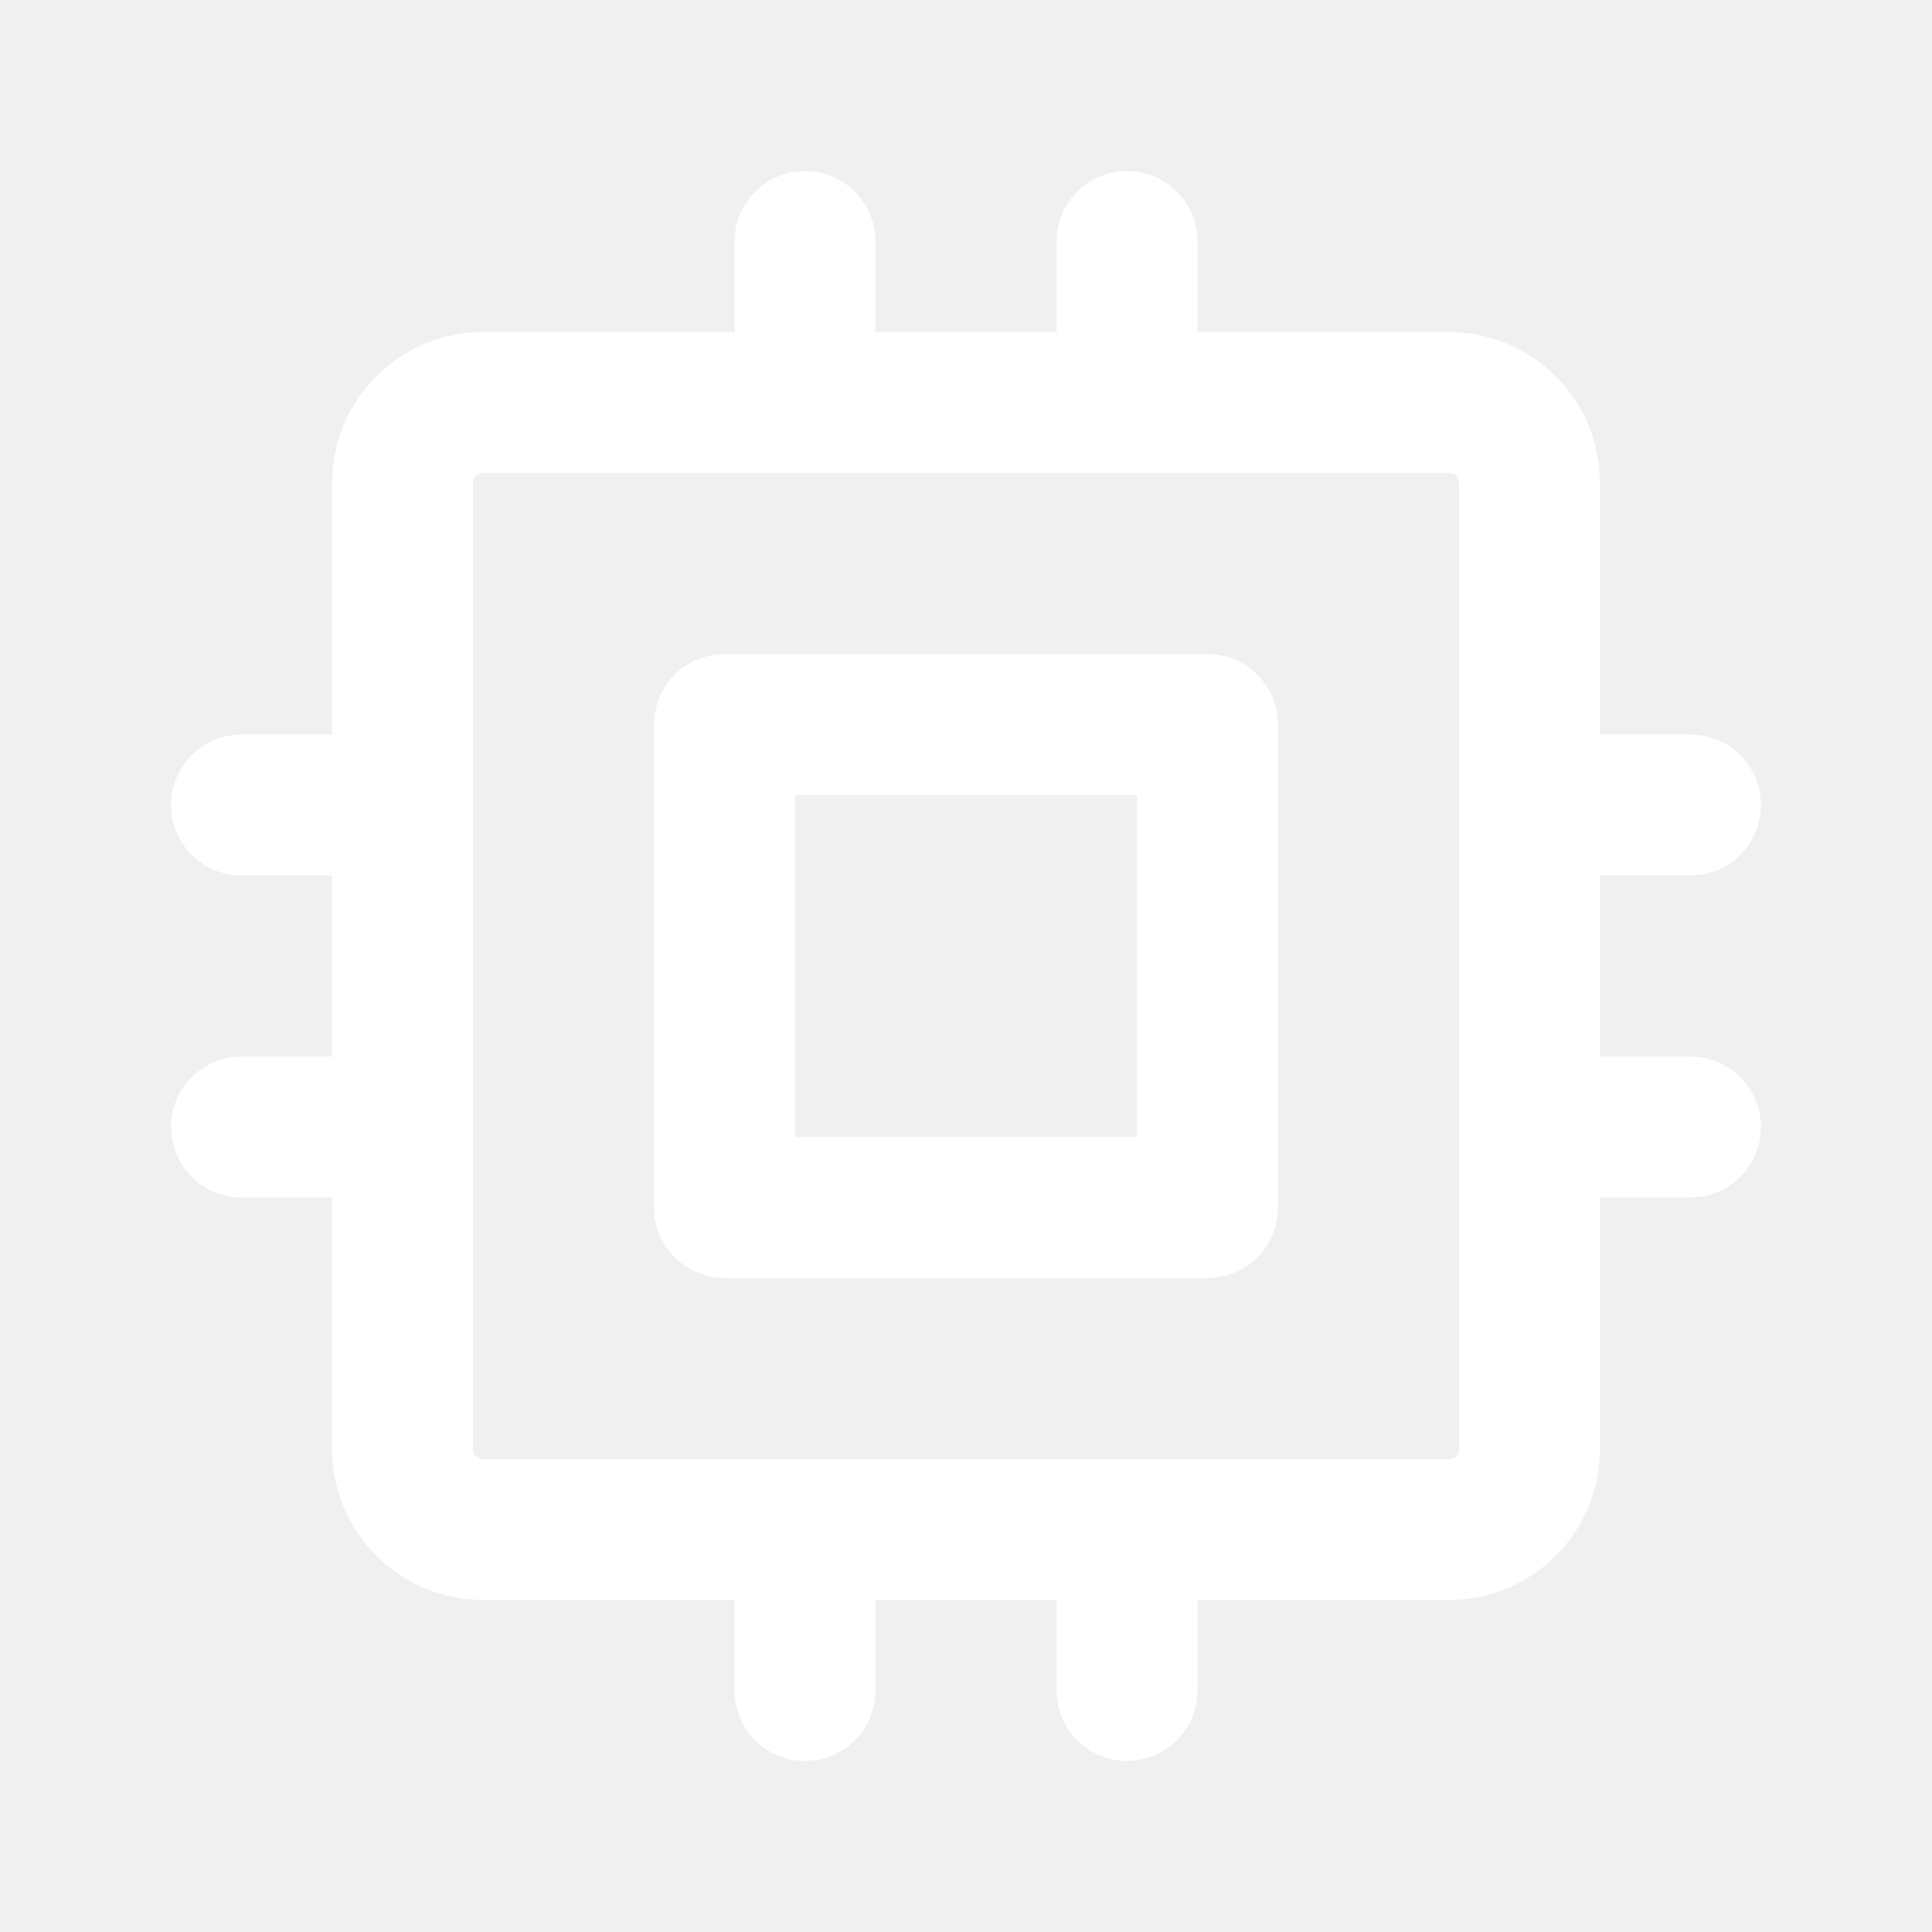
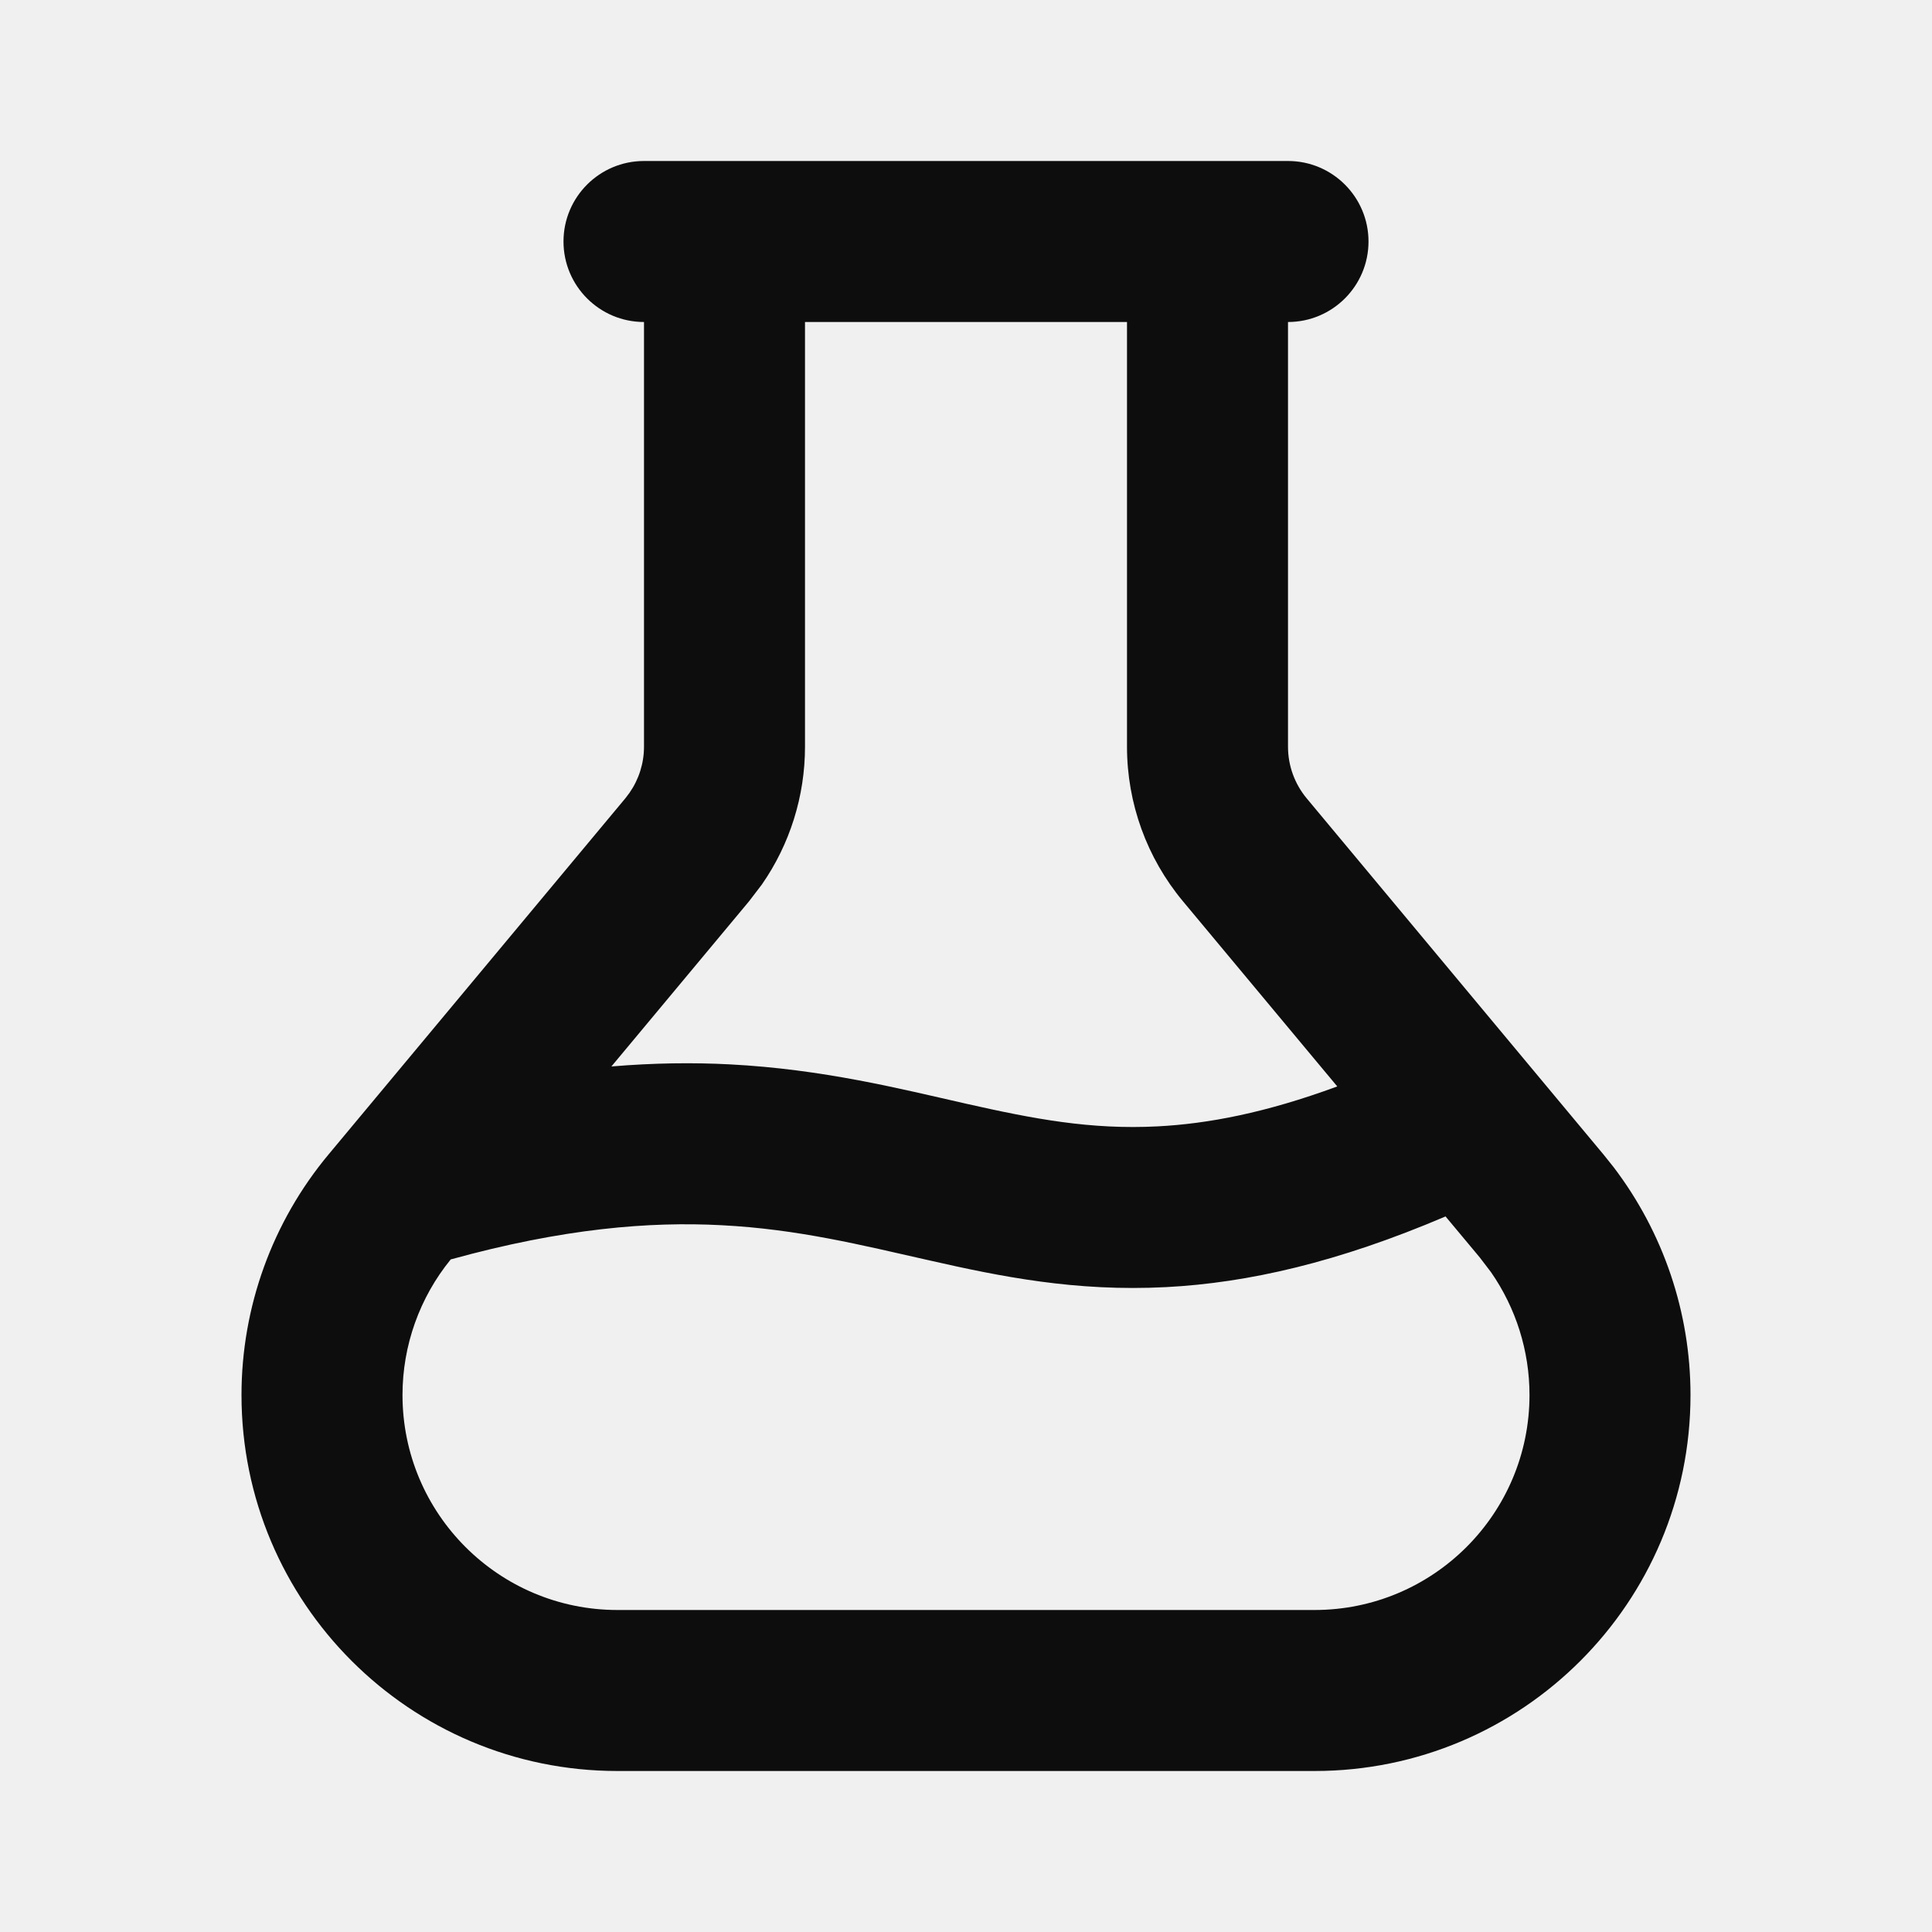
- <svg xmlns="http://www.w3.org/2000/svg" xmlns:xlink="http://www.w3.org/1999/xlink" role="img" class="inline-flex fill-current shrink-0" width="14" height="14" stroke-width="1.75px" aria-hidden="true" fill="#FFFFFF" viewBox="0 0 24 24">
-   <defs>
-     <symbol id="pplx-icon-cpu" viewBox="0 0 24 24" fill="none" stroke="#FFFFFF" stroke-linecap="round" stroke-linejoin="round">
-       <path d="M5 5m0 1a1 1 0 0 1 1 -1h12a1 1 0 0 1 1 1v12a1 1 0 0 1 -1 1h-12a1 1 0 0 1 -1 -1z M9 9h6v6h-6z M3 10h2 M3 14h2 M10 3v2 M14 3v2 M21 10h-2 M21 14h-2 M14 21v-2 M10 21v-2" stroke="#FFFFFF" fill="none" />
-     </symbol>
-   </defs>
-   <use xlink:href="#pplx-icon-cpu" />
+ <svg xmlns="http://www.w3.org/2000/svg" width="24" height="24" viewBox="0 0 24 24" fill="none">
+   <path d="M19 17.329C19 16.782 18.832 16.251 18.523 15.805L18.381 15.619L17.957 15.111C16.621 15.681 15.504 15.936 14.486 15.989C13.36 16.048 12.418 15.855 11.558 15.66C10.685 15.463 9.911 15.269 8.963 15.22C8.071 15.173 7.001 15.258 5.599 15.645C5.212 16.12 5 16.715 5 17.329C5 18.804 6.196 20 7.671 20H16.329C17.804 20 19 18.804 19 17.329ZM14 4H10V9.276C10 9.89 9.812 10.488 9.464 10.988L9.305 11.196L7.595 13.248C8.12 13.204 8.607 13.198 9.067 13.222C10.222 13.282 11.178 13.524 11.999 13.71C12.832 13.898 13.548 14.036 14.383 13.992C15.002 13.96 15.721 13.825 16.612 13.496L14.695 11.196C14.246 10.657 14 9.978 14 9.276V4ZM16 9.276C16 9.51 16.082 9.736 16.231 9.916L19.917 14.339L20.045 14.499C20.663 15.311 21 16.305 21 17.329C21 19.909 18.909 22 16.329 22H7.671C5.091 22 3 19.909 3 17.329C3 16.236 3.383 15.178 4.083 14.339L7.769 9.916L7.821 9.847C7.937 9.68 8 9.481 8 9.276V4C7.448 4 7 3.552 7 3C7 2.448 7.448 2 8 2H16C16.552 2 17 2.448 17 3C17 3.552 16.552 4 16 4V9.276Z" fill="#0D0D0D" />
</svg>
